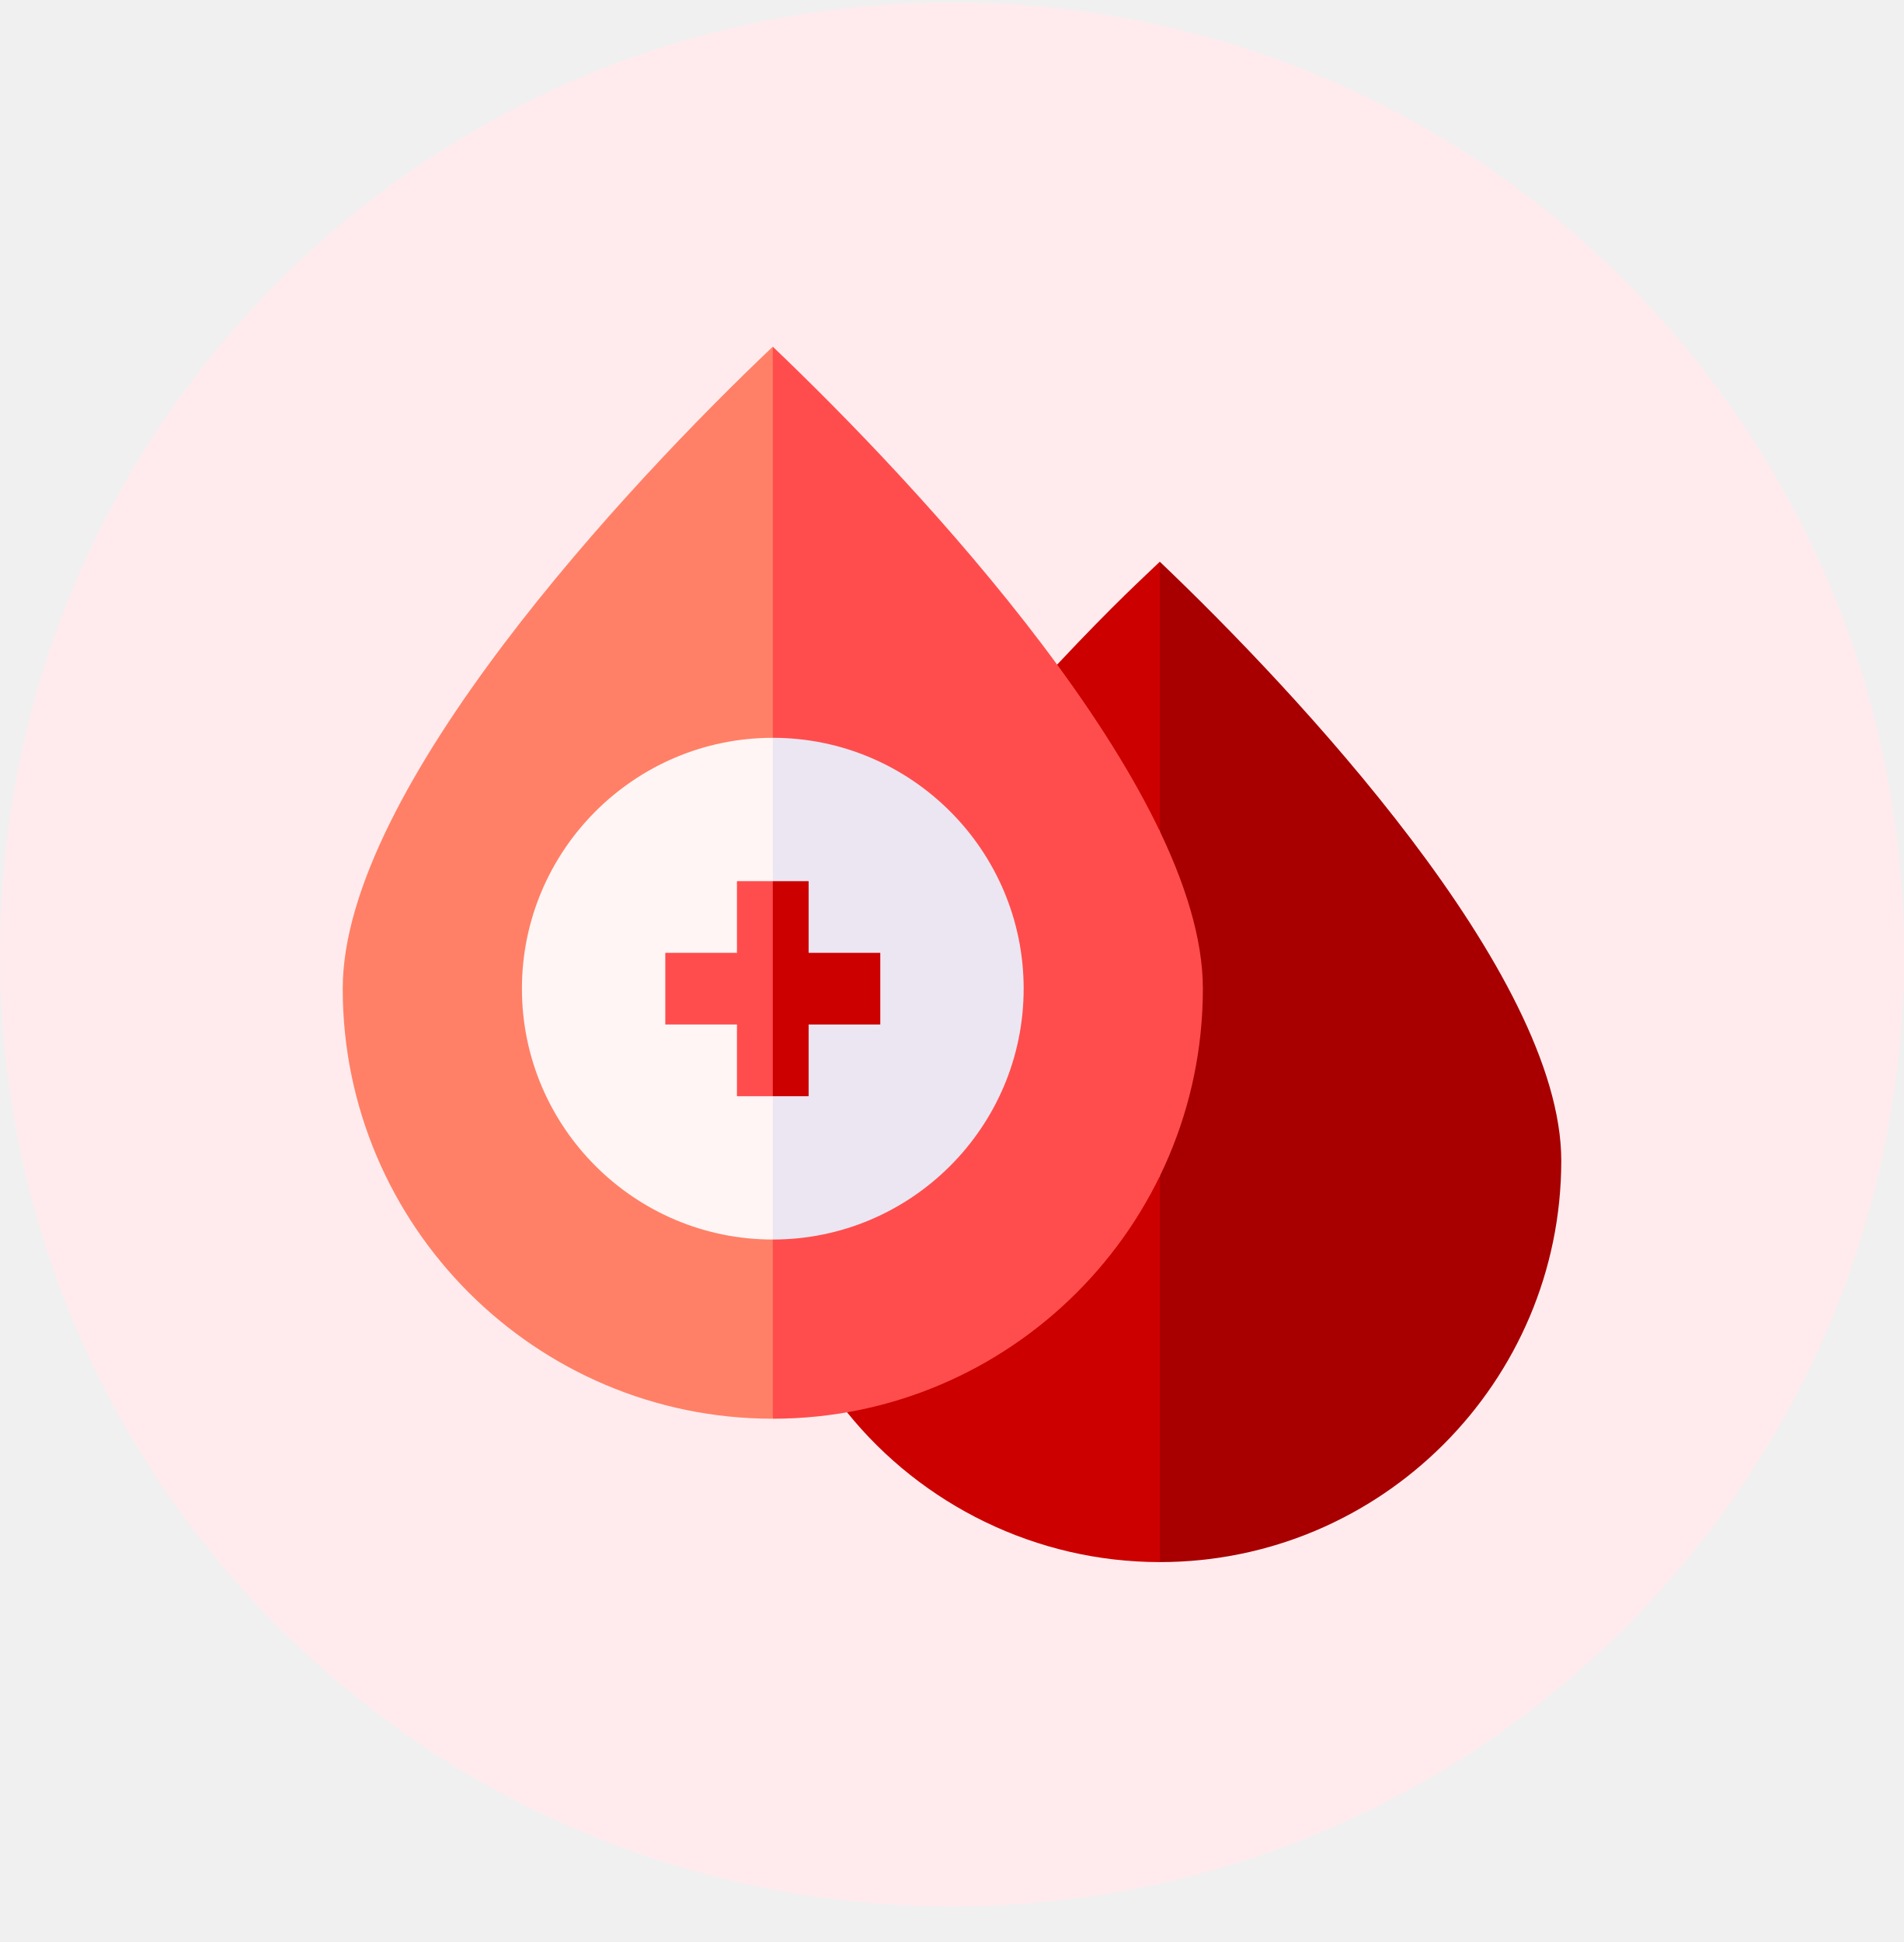
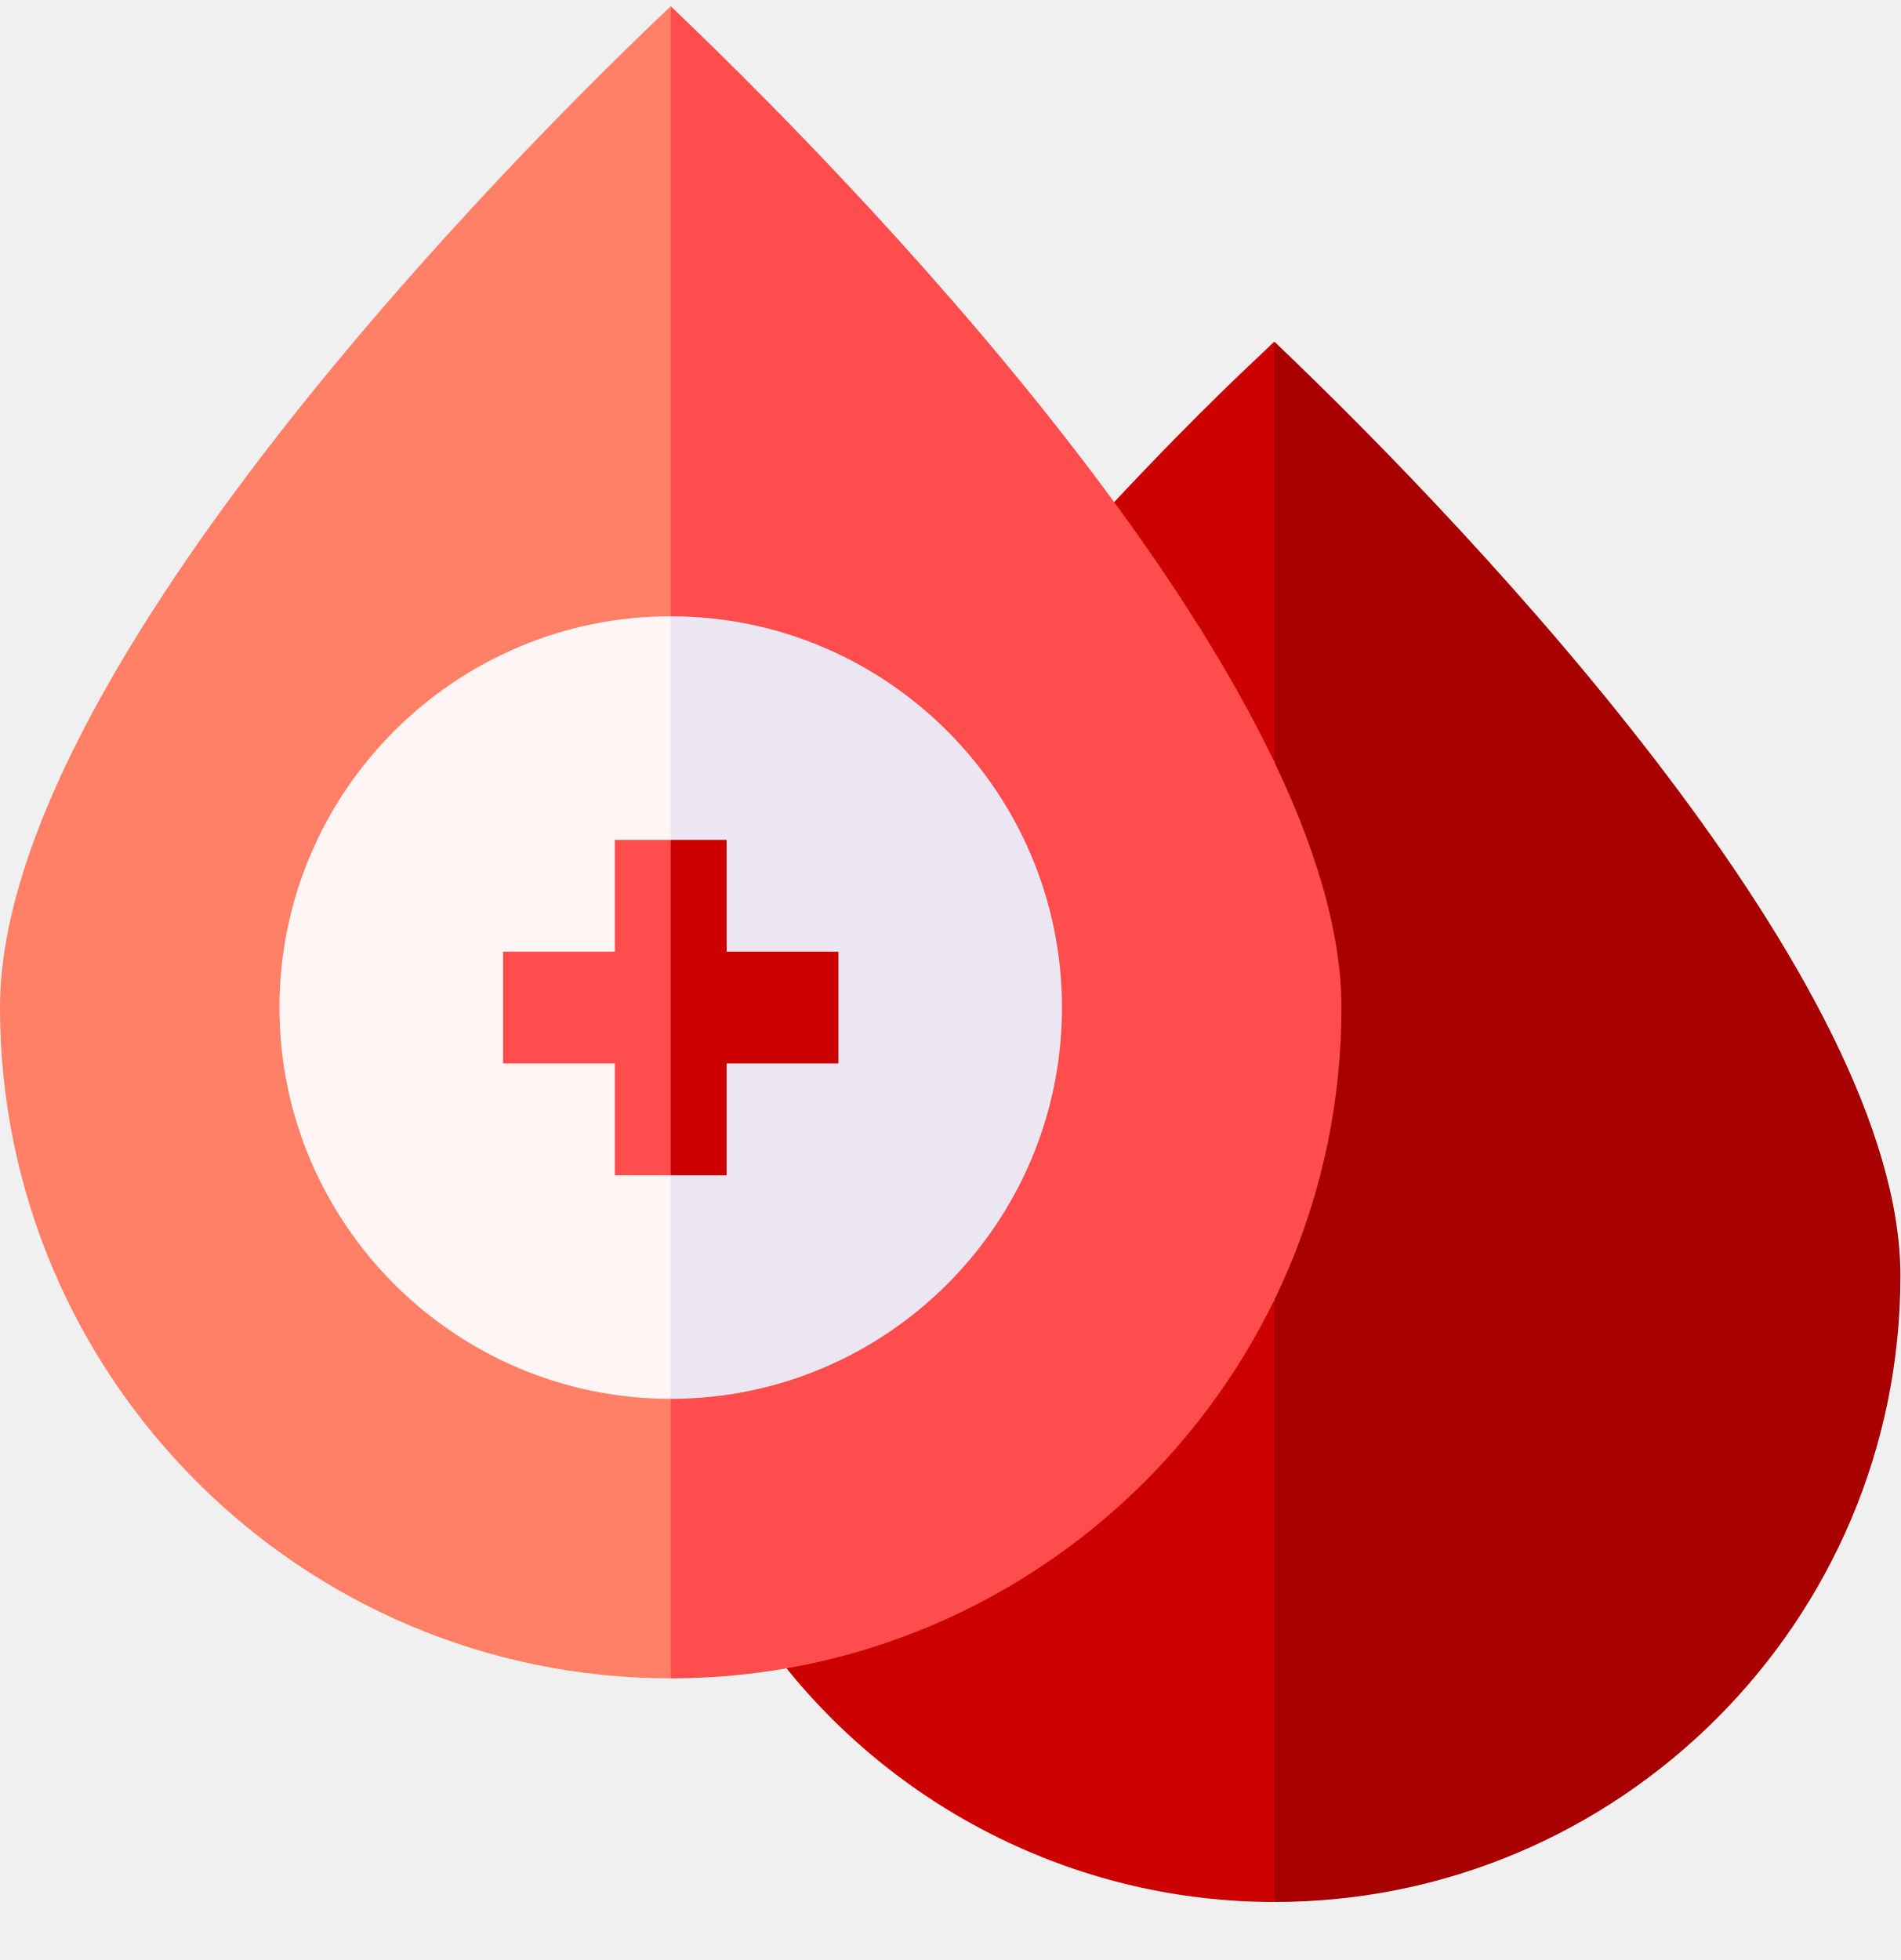
- <svg xmlns="http://www.w3.org/2000/svg" width="50" height="51" viewBox="0 0 50 51" fill="none">
-   <circle cx="25" cy="25.064" r="25" fill="#FFEBEE" />
-   <g clip-path="url(#clip0_257_19139)">
-     <path d="M22.244 37.089C24.208 39.526 27.217 41.023 30.457 41.023L31.085 35.955L30.457 30.886L22.244 37.089ZM28.639 19.809L27.759 17.456C29.305 15.807 30.108 15.092 30.457 14.752L31.085 18.29L30.457 21.828L28.639 19.809Z" fill="#CD0000" />
-     <path d="M30.458 41.023C36.271 41.023 41 36.294 41 30.481C41 25.568 34.007 18.133 30.458 14.752V41.023Z" fill="#A80000" />
-     <path d="M20.294 9.105C16.517 12.686 9 20.726 9 25.964C9 32.192 14.066 37.258 20.294 37.258L20.922 23.181L20.294 9.105Z" fill="#FF8066" />
-     <path d="M20.294 37.258C26.521 37.258 31.588 32.192 31.588 25.964C31.588 20.713 24.093 12.724 20.294 9.105V37.258Z" fill="#FF4D4D" />
-     <path d="M13.706 25.964C13.706 29.597 16.661 32.552 20.294 32.552L20.922 25.964L20.294 19.376C16.662 19.376 13.706 22.331 13.706 25.964Z" fill="#FFF5F5" />
-     <path d="M20.294 19.376V32.552C23.927 32.552 26.882 29.597 26.882 25.964C26.882 22.331 23.927 19.376 20.294 19.376Z" fill="#ECE6F2" />
-     <path d="M19.353 25.023H17.471V26.905H19.353V28.788H20.294L20.922 25.964L20.294 23.141H19.353V25.023Z" fill="#FF4D4D" />
-     <path d="M21.235 28.788V26.905H23.117V25.023H21.235V23.141H20.294V28.788H21.235Z" fill="#CD0000" />
+ <svg xmlns="http://www.w3.org/2000/svg" width="32" height="33" viewBox="0 0 32 33" fill="none">
+   <g clip-path="url(#clip0_257_19141)">
+     <path d="M13.244 28.089C15.208 30.526 18.217 32.023 21.457 32.023L22.085 26.954L21.457 21.886L13.244 28.089ZM19.639 10.809L18.759 8.456C20.305 6.807 21.108 6.092 21.457 5.752L22.085 9.29L21.457 12.828L19.639 10.809Z" fill="#CD0000" />
+     <path d="M21.458 32.023C27.271 32.023 32 27.294 32 21.481C32 16.568 25.007 9.133 21.458 5.752V32.023Z" fill="#A80000" />
+     <path d="M11.294 0.105C7.516 3.686 0 11.726 0 16.964C0 23.192 5.066 28.258 11.294 28.258L11.922 14.181L11.294 0.105Z" fill="#FF8066" />
+     <path d="M11.294 28.258C17.521 28.258 22.588 23.192 22.588 16.964C22.588 11.713 15.093 3.724 11.294 0.105V28.258Z" fill="#FF4D4D" />
+     <path d="M4.706 16.964C4.706 20.597 7.661 23.552 11.294 23.552L11.922 16.964L11.294 10.376C7.662 10.376 4.706 13.331 4.706 16.964Z" fill="#FFF5F5" />
+     <path d="M11.294 10.376V23.552C14.927 23.552 17.882 20.597 17.882 16.964C17.882 13.332 14.927 10.376 11.294 10.376Z" fill="#ECE6F2" />
+     <path d="M10.353 16.023H8.471V17.905H10.353V19.788H11.294L11.922 16.964L11.294 14.141H10.353V16.023Z" fill="#FF4D4D" />
+     <path d="M12.235 19.788V17.905H14.117V16.023H12.235V14.141H11.294V19.788H12.235Z" fill="#CD0000" />
  </g>
  <defs>
-     <clipPath id="clip0_257_19139">
-       <rect width="32" height="32" fill="white" transform="translate(9 9.06384)" />
+     <clipPath id="clip0_257_19141">
+       <rect width="32" height="32" fill="white" transform="translate(0 0.0638428)" />
    </clipPath>
  </defs>
</svg>
